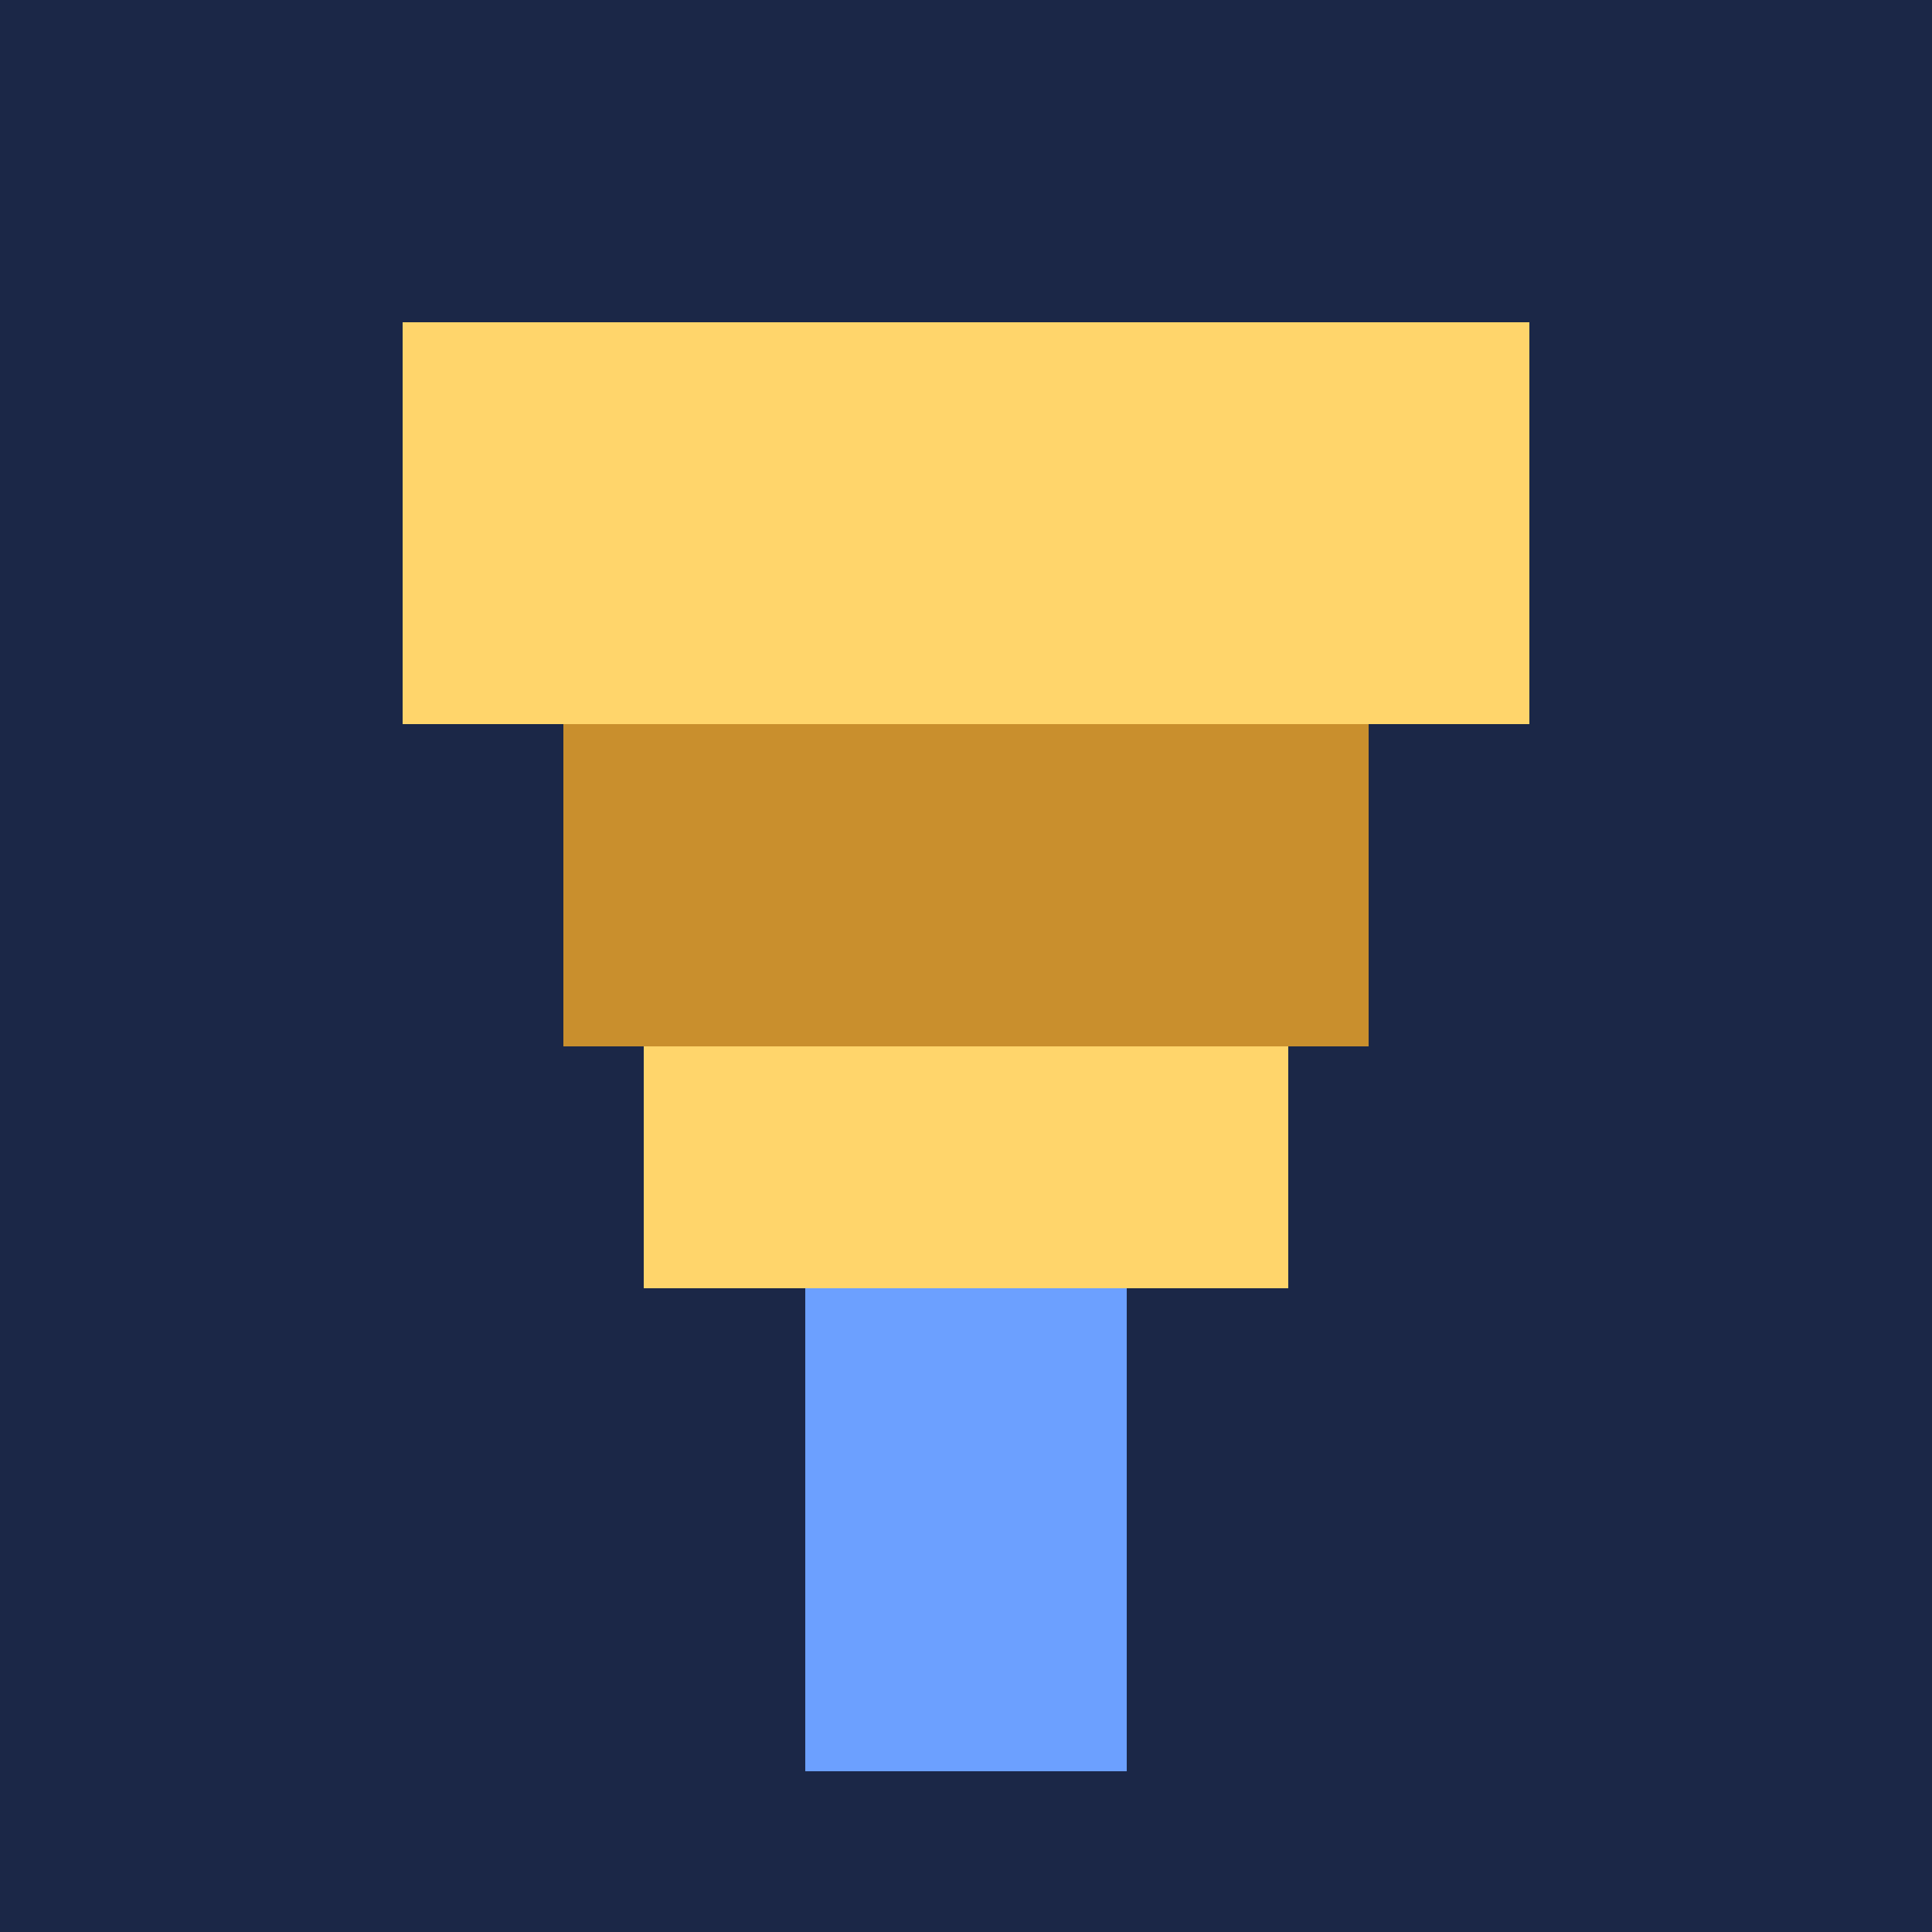
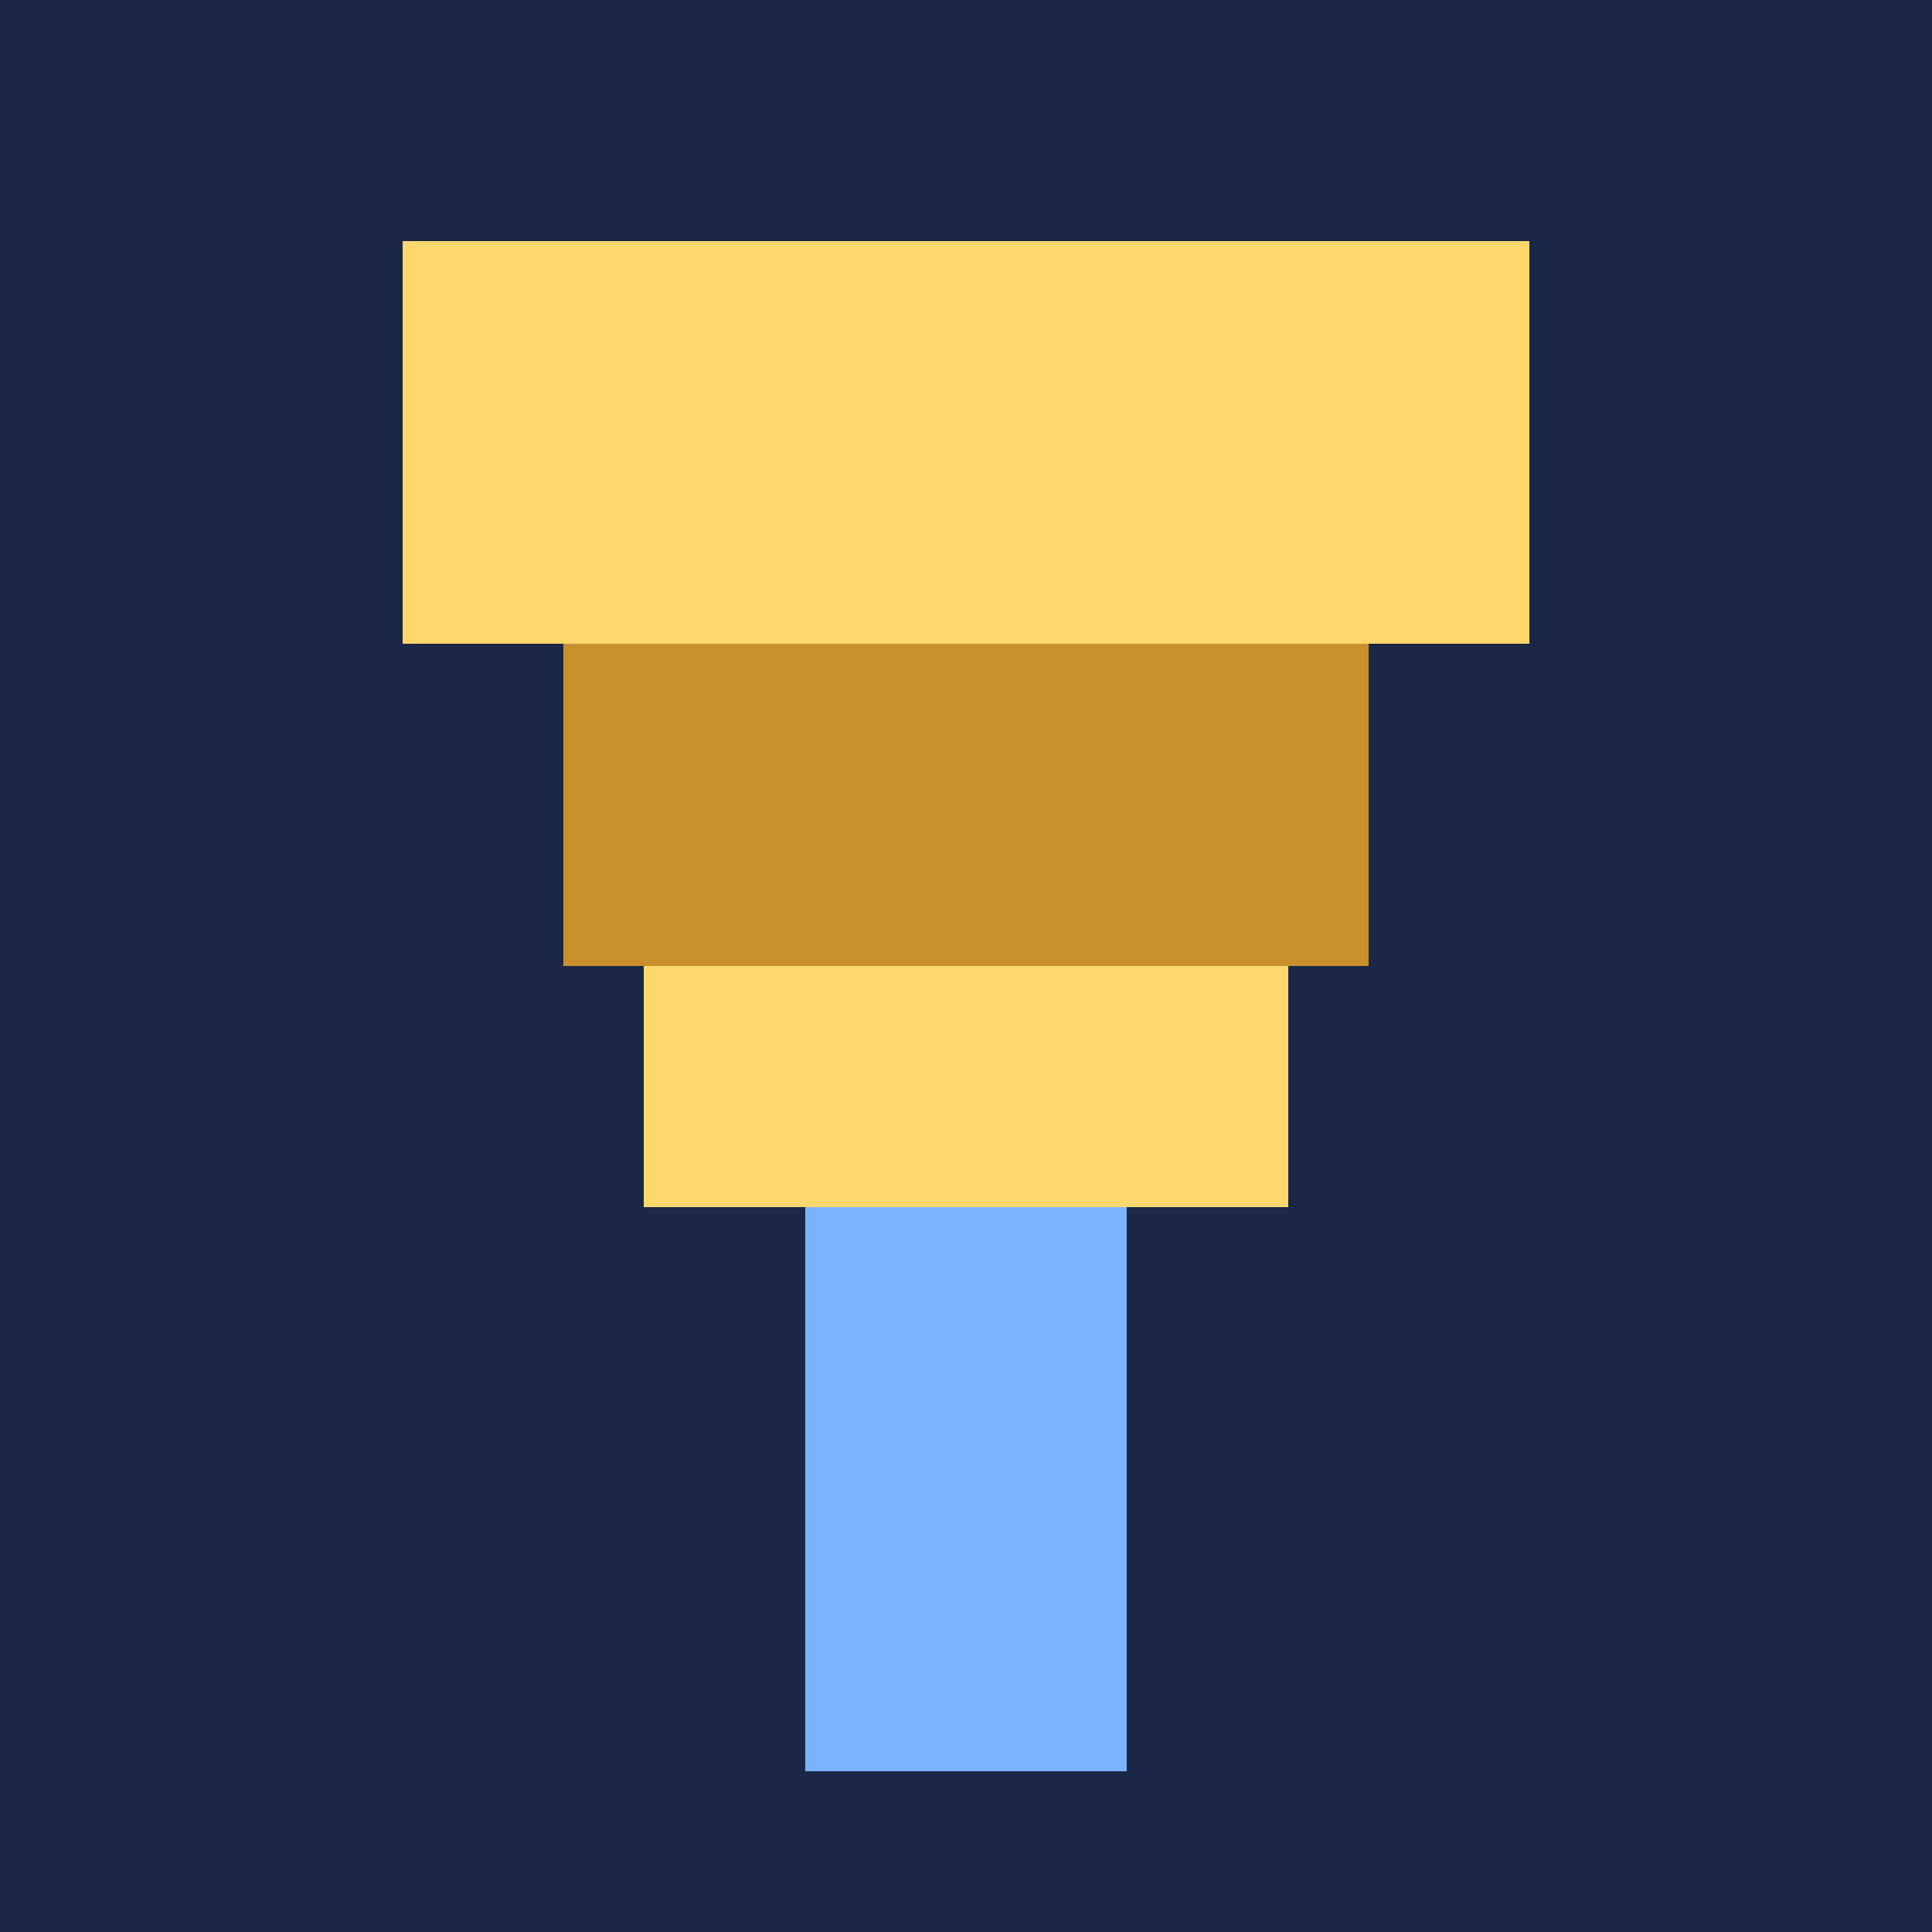
<svg xmlns="http://www.w3.org/2000/svg" viewBox="0 0 24 24" shape-rendering="crispEdges" role="img" aria-label="high score">
-   <rect x="0" y="0" width="24" height="24" fill="#1b2747" />
-   <rect x="5" y="4" width="14" height="5" fill="#ffd56b" />
-   <rect x="7" y="9" width="10" height="4" fill="#c98f2d" />
-   <rect x="8" y="13" width="8" height="3" fill="#ffd56b" />
-   <rect x="10" y="16" width="4" height="6" fill="#6ca0ff" />
+   <rect x="0" y="0" width="24" height="24" fill="#1a2746" />
+   <rect x="5" y="3" width="14" height="5" fill="#ffd86d" />
+   <rect x="7" y="8" width="10" height="4" fill="#c98f2d" />
+   <rect x="8" y="12" width="8" height="3" fill="#ffd86d" />
+   <rect x="10" y="15" width="4" height="7" fill="#7cb2ff" />
</svg>
